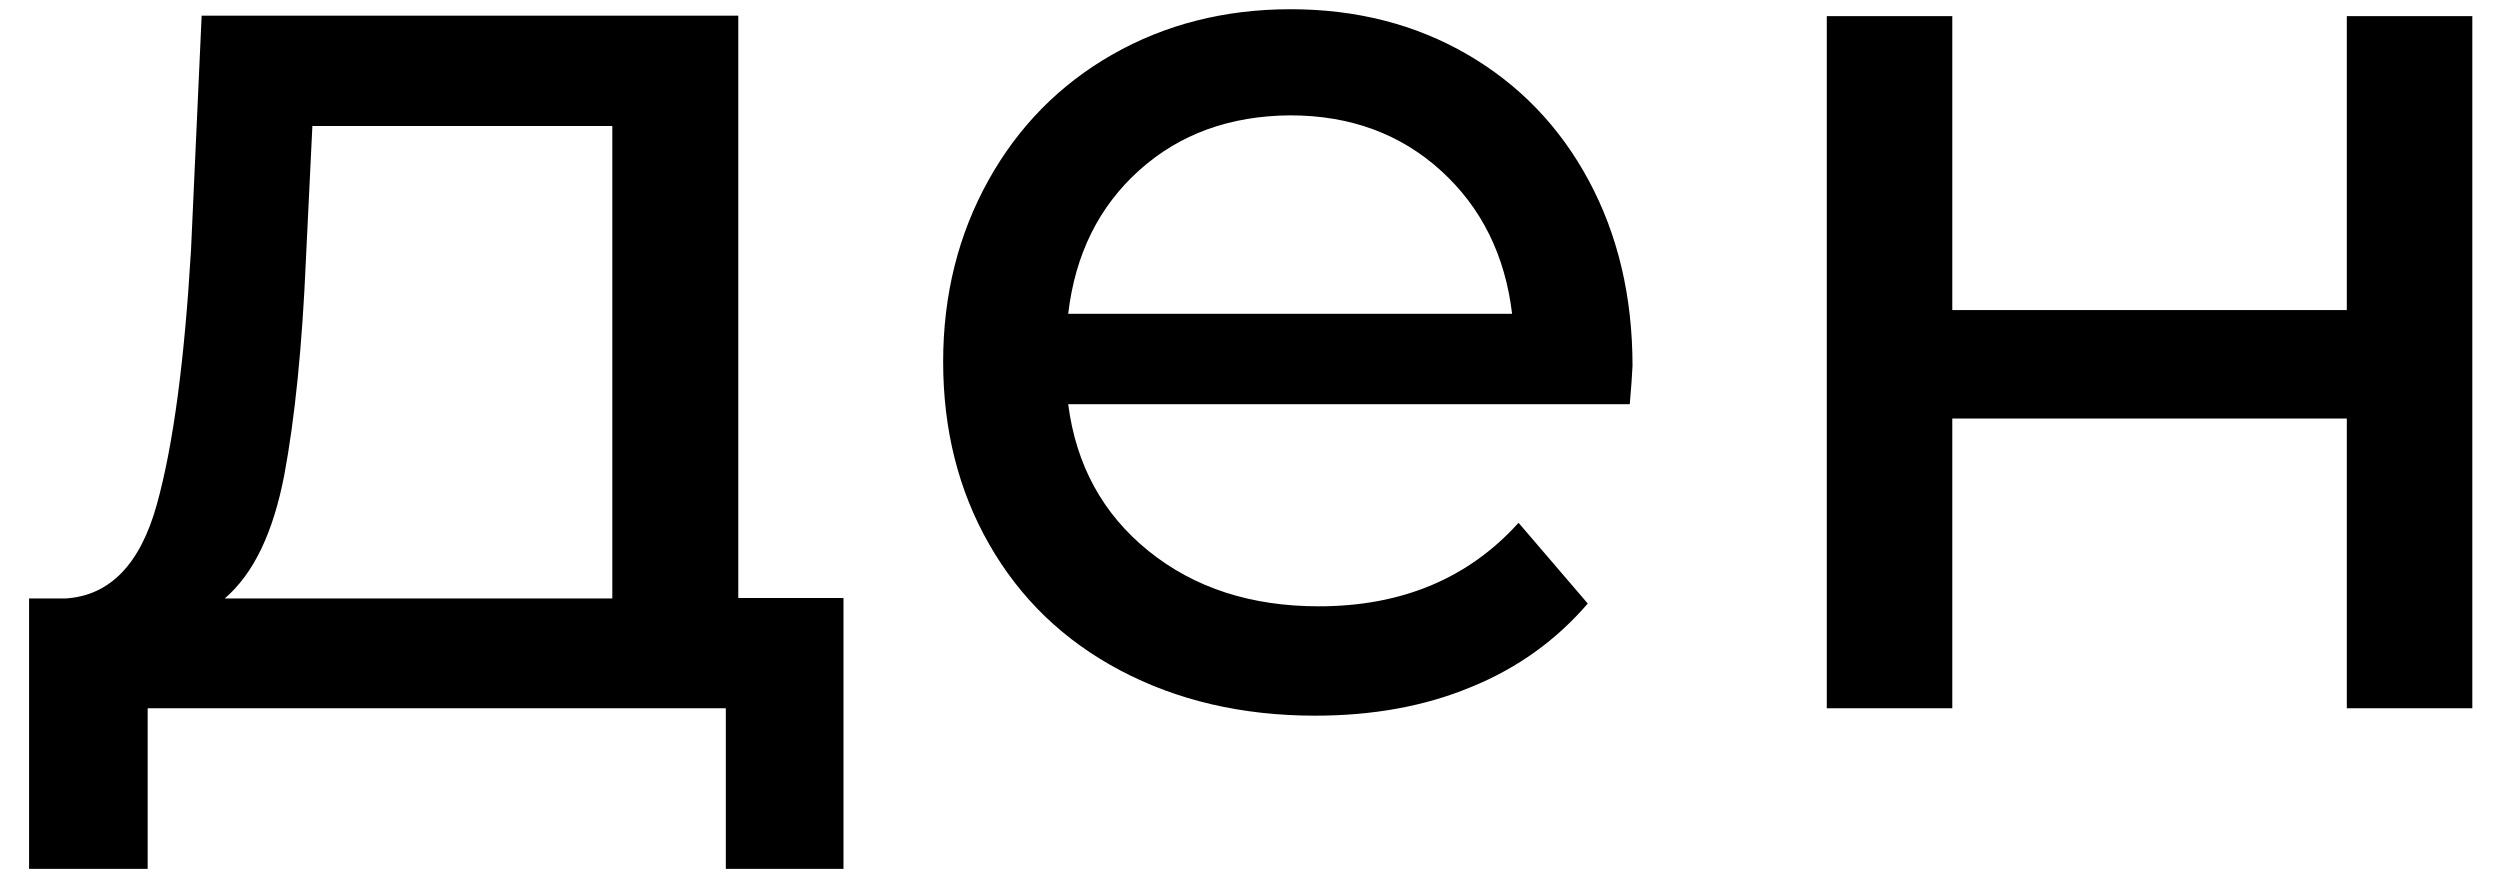
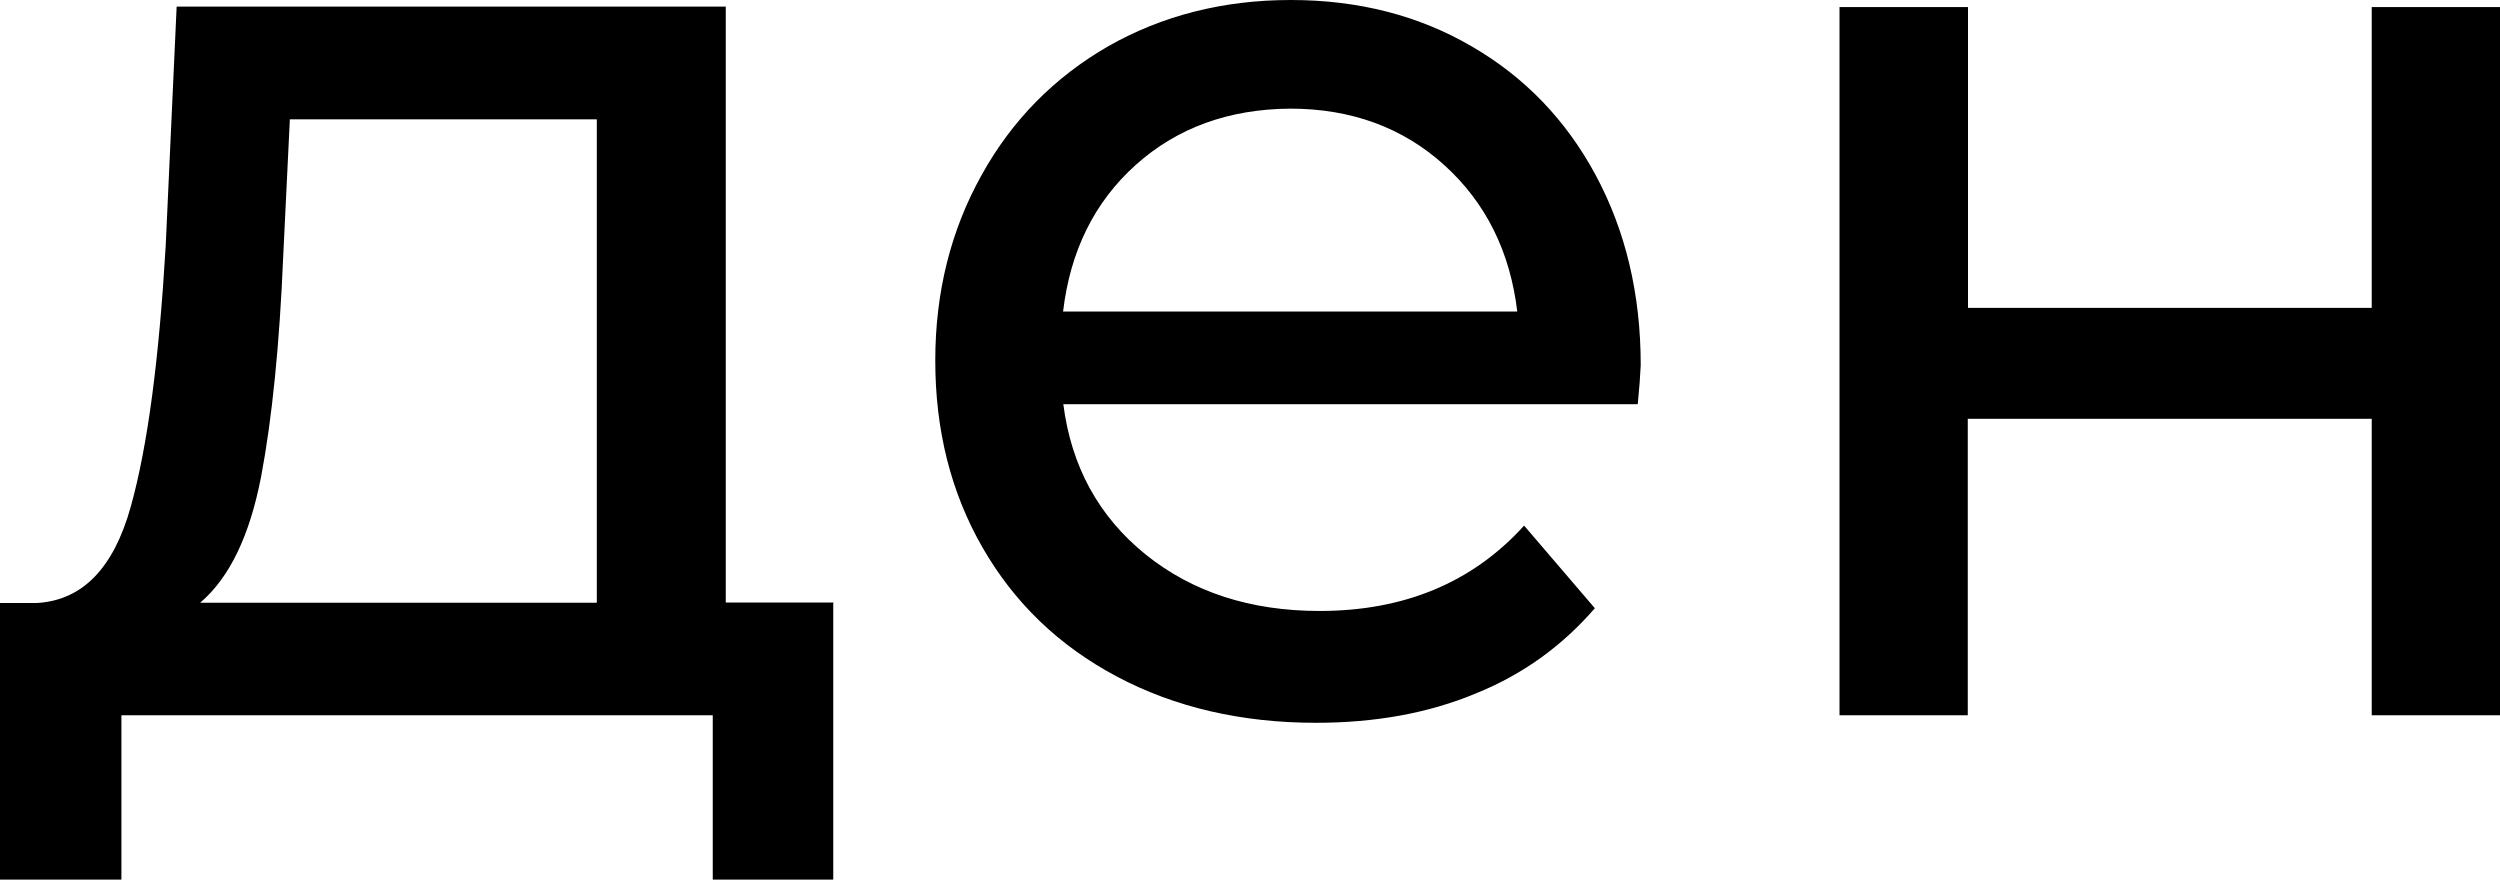
- <svg xmlns="http://www.w3.org/2000/svg" version="1.1" id="Capa_1" x="0px" y="0px" viewBox="0 0 541.8 191" style="enable-background:new 0 0 541.8 191;" xml:space="preserve">
-   <path d="M182.8,129.7v58.6h-25.5v-34.8H32v34.8H6.3v-58.6h7.9c9.6-0.6,16.2-7.4,19.8-20.4c3.6-13,6-31.4,7.4-55.2l2.3-50.7h116.3  v126.2H182.8z M61.6,103c-2.4,12.4-6.6,21.3-12.9,26.7h84V27.3H67.7l-1.4,28.9C65.5,75,63.9,90.7,61.6,103z M353.2,87.6H231.5  c1.7,13.2,7.5,23.8,17.4,31.8c9.9,8,22.2,12,36.9,12c17.9,0,32.4-6,43.3-18.1l15,17.5c-6.8,7.9-15.2,14-25.3,18.1  c-10.1,4.2-21.4,6.2-33.8,6.2c-15.8,0-29.9-3.3-42.2-9.8c-12.3-6.5-21.7-15.6-28.4-27.3c-6.7-11.7-10-24.9-10-39.6  c0-14.5,3.3-27.6,9.8-39.3c6.5-11.7,15.5-20.8,26.9-27.3c11.4-6.5,24.3-9.8,38.6-9.8c14.3,0,27.1,3.3,38.3,9.8  c11.2,6.5,20,15.6,26.3,27.3c6.3,11.7,9.5,25.1,9.5,40.2C353.7,81.5,353.5,84.2,353.2,87.6z M246.9,36.9  c-8.8,7.9-13.9,18.3-15.4,31.1h96.2c-1.5-12.6-6.6-23-15.4-31c-8.8-8-19.7-12-32.7-12C266.6,25.1,255.7,29,246.9,36.9z M395.9,3.5  h27.2v63.7h85.5V3.5h27.2v150h-27.2V90.7h-85.5v62.8h-27.2V3.5z" />
+ <svg xmlns="http://www.w3.org/2000/svg" version="1.1" id="Capa_1" x="0px" y="0px" viewBox="0 0 1095.4 385.4" style="enable-background:new 0 0 1095.4 385.4;" xml:space="preserve">
+   <path d="M365.1,264.2v121.2h-52.8v-72H53.2v72H0V264.2h16.3c19.9-1.2,33.5-15.3,41-42.2s12.4-65,15.3-114.2L77.4,2.9H318V264h47.2  V264.2z M114.4,208.9c-5,25.7-13.7,44.1-26.7,55.2h173.8V52.3H127l-2.9,59.8C122.5,151,119.2,183.5,114.4,208.9z M717.6,177.1H465.9  c3.5,27.3,15.5,49.2,36,65.8c20.5,16.5,45.9,24.8,76.3,24.8c37,0,67-12.4,89.6-37.4l31,36.2c-14.1,16.3-31.4,29-52.3,37.4  c-20.9,8.7-44.3,12.8-69.9,12.8c-32.7,0-61.9-6.8-87.3-20.3s-44.9-32.3-58.8-56.5c-13.9-24.2-20.7-51.5-20.7-81.9  c0-30,6.8-57.1,20.3-81.3c13.4-24.2,32.1-43,55.6-56.5C509.3,6.8,536,0,565.6,0s56.1,6.8,79.2,20.3c23.2,13.4,41.4,32.3,54.4,56.5  s19.7,51.9,19.7,83.2C718.7,164.5,718.3,170,717.6,177.1z M497.7,72.2c-18.2,16.3-28.8,37.9-31.9,64.3h199  c-3.1-26.1-13.7-47.6-31.9-64.1s-40.8-24.8-67.6-24.8C538.5,47.8,515.9,55.9,497.7,72.2z M806,3.1h56.3v131.8h176.9V3.1h56.3v310.3  h-56.3V183.5H862.2v129.9H806L806,3.1L806,3.1z" />
</svg>
